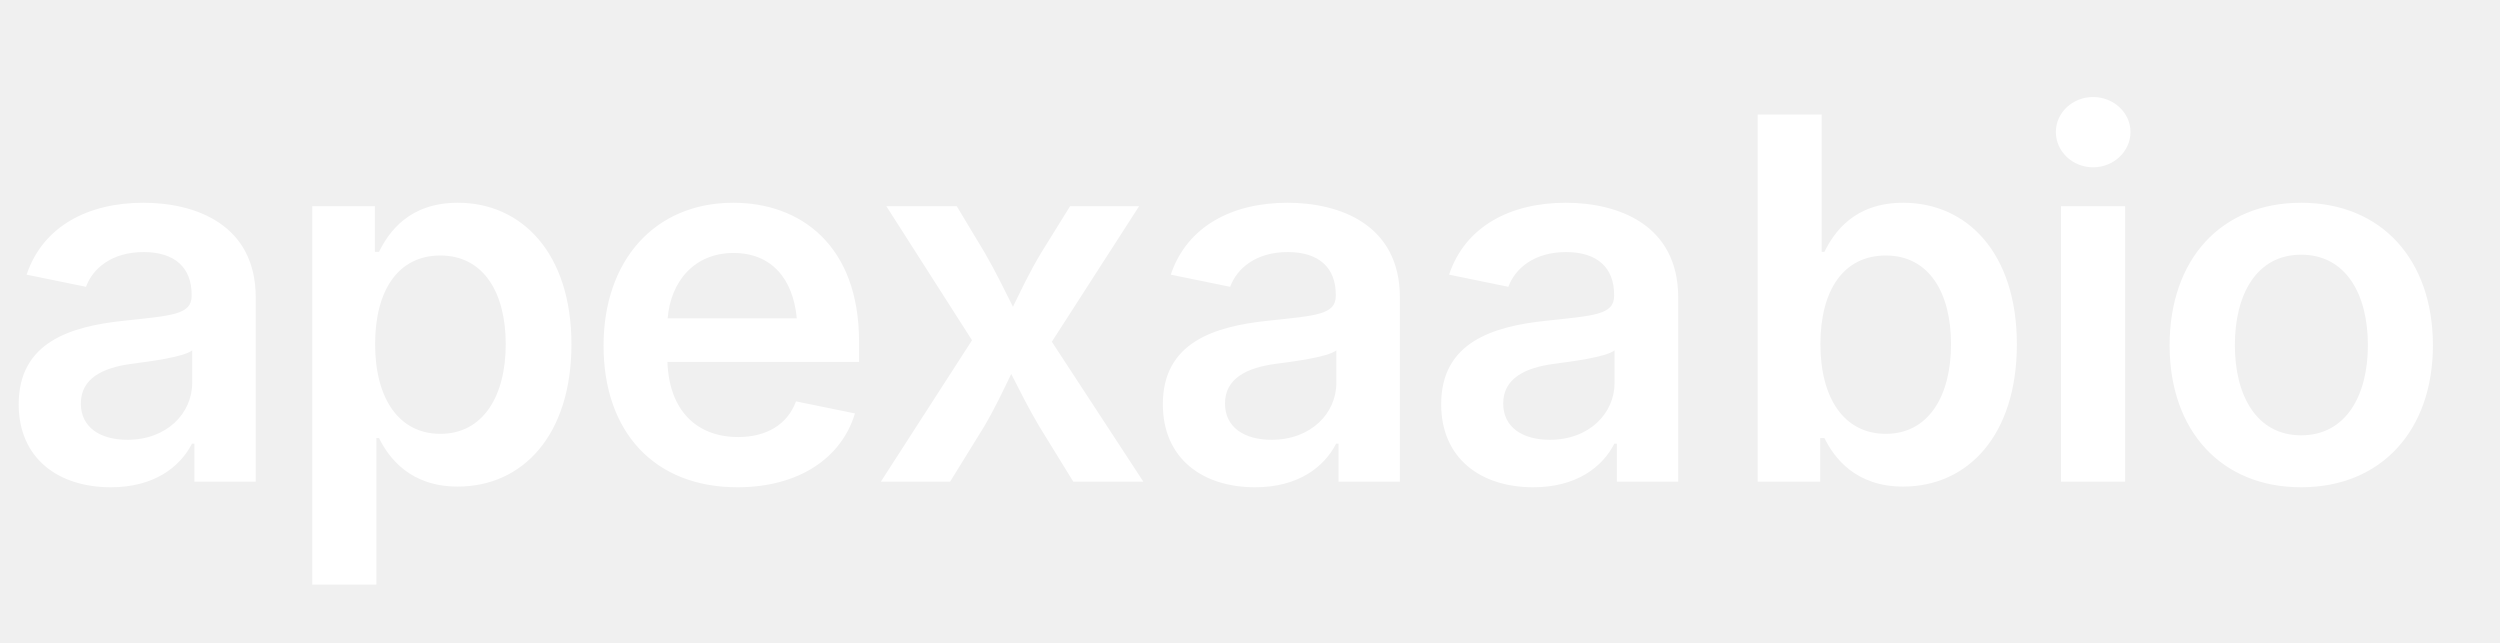
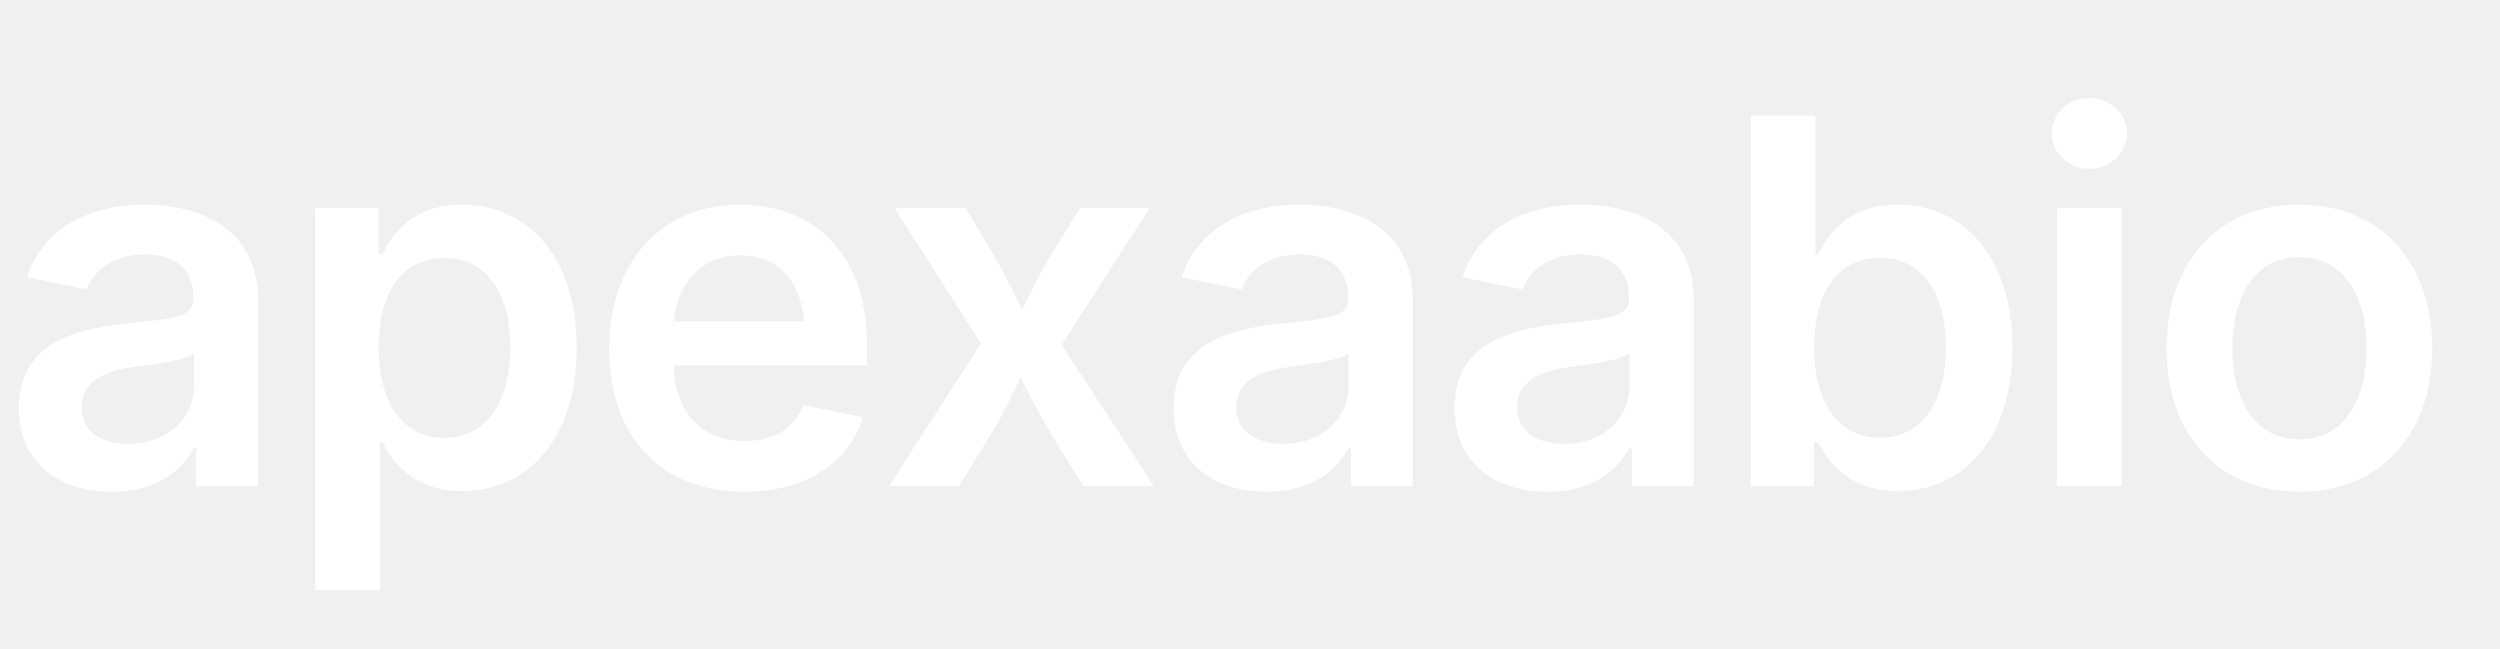
- <svg xmlns="http://www.w3.org/2000/svg" viewBox="0 0 218 56" width="654" height="168">
-   <path d="M9.67 42.49C13.41 42.49 15.68 40.75 16.74 38.69L16.95 38.69L16.95 42L22.30 42L22.30 25.95C22.30 19.55 17.02 17.68 12.50 17.68C7.69 17.68 3.74 19.72 2.32 23.95L7.50 25.01C8.08 23.42 9.73 21.98 12.53 21.98C15.25 21.98 16.71 23.35 16.71 25.69L16.71 25.80C16.71 27.46 14.95 27.52 10.79 27.97C6.14 28.46 1.63 29.84 1.63 35.25C1.63 39.98 5.09 42.49 9.67 42.49M11.11 38.35C8.74 38.35 7.05 37.27 7.05 35.19C7.05 33 8.94 32.07 11.45 31.73C12.89 31.54 16.01 31.15 16.76 30.55L16.76 33.38C16.76 36.05 14.54 38.35 11.11 38.35 M27.23 50.98L32.82 50.98L32.82 38.20L33.05 38.20C33.91 39.94 35.78 42.43 39.91 42.43C45.60 42.43 49.83 37.92 49.83 30.03C49.83 22.04 45.47 17.68 39.93 17.68C35.65 17.68 33.89 20.26 33.05 21.96L32.69 21.96L32.69 17.98L27.23 17.98M38.40 37.83C34.75 37.83 32.71 34.70 32.71 30.01C32.71 25.33 34.71 22.28 38.40 22.28C42.18 22.28 44.10 25.54 44.10 30.01C44.10 34.52 42.14 37.83 38.40 37.83 M64.30 42.49C69.65 42.49 73.39 39.94 74.55 36.05L69.41 35C68.66 37.04 66.81 38.11 64.37 38.11C60.78 38.11 58.35 35.83 58.20 31.56L74.91 31.56L74.91 29.80C74.91 21.38 69.80 17.68 63.94 17.68C57.06 17.68 52.63 22.75 52.63 30.14C52.63 37.66 57.06 42.49 64.30 42.49M58.22 27.76C58.48 24.55 60.54 22.06 63.96 22.06C67.29 22.06 69.16 24.32 69.48 27.76 M76.81 42L82.85 42L85.82 37.19C86.76 35.60 87.47 34.07 88.18 32.61C88.93 34.07 89.68 35.60 90.63 37.19L93.59 42L99.70 42L91.72 29.80L99.33 17.98L93.31 17.98L90.78 22.06C89.81 23.67 89.06 25.26 88.33 26.75C87.58 25.26 86.83 23.70 85.88 22.06L83.43 17.98L77.29 17.98L84.76 29.67 M109.44 42.49C113.18 42.49 115.45 40.75 116.51 38.69L116.72 38.69L116.72 42L122.07 42L122.07 25.95C122.07 19.55 116.79 17.68 112.27 17.68C107.46 17.68 103.51 19.72 102.09 23.95L107.27 25.01C107.85 23.42 109.50 21.98 112.29 21.98C115.02 21.98 116.48 23.35 116.48 25.69L116.48 25.80C116.48 27.46 114.72 27.52 110.55 27.97C105.91 28.46 101.40 29.84 101.40 35.25C101.40 39.98 104.86 42.49 109.44 42.49M110.88 38.35C108.51 38.35 106.82 37.27 106.82 35.19C106.82 33 108.71 32.07 111.22 31.73C112.66 31.54 115.78 31.15 116.53 30.55L116.53 33.38C116.53 36.05 114.31 38.35 110.88 38.35 M133.70 42.49C137.44 42.49 139.72 40.75 140.77 38.69L140.99 38.69L140.99 42L146.34 42L146.34 25.95C146.34 19.55 141.05 17.68 136.54 17.68C131.73 17.68 127.77 19.72 126.36 23.95L131.53 25.01C132.11 23.42 133.77 21.98 136.56 21.98C139.29 21.98 140.75 23.35 140.75 25.69L140.75 25.80C140.75 27.46 138.99 27.52 134.82 27.97C130.18 28.46 125.67 29.84 125.67 35.25C125.67 39.98 129.13 42.49 133.70 42.49M135.14 38.35C132.78 38.35 131.08 37.27 131.08 35.19C131.08 33 132.97 32.07 135.49 31.73C136.93 31.54 140.04 31.15 140.79 30.55L140.79 33.38C140.79 36.05 138.58 38.35 135.14 38.35" fill="#ffffff" />
-   <path d="M165.94 42.43C171.63 42.43 175.87 37.92 175.87 30.03C175.87 22.04 171.51 17.68 165.96 17.68C161.69 17.68 159.93 20.26 159.09 21.96L158.85 21.96L158.85 9.99L153.27 9.99L153.27 42L158.72 42L158.72 38.20L159.09 38.20C159.95 39.94 161.82 42.43 165.94 42.43M164.44 37.83C160.79 37.83 158.74 34.70 158.74 30.01C158.74 25.33 160.74 22.28 164.44 22.28C168.22 22.28 170.13 25.54 170.13 30.01C170.13 34.52 168.18 37.83 164.44 37.83 M179.72 42L185.31 42L185.31 17.98L179.72 17.98M182.52 14.59C184.30 14.59 185.78 13.21 185.78 11.51C185.78 9.82 184.30 8.46 182.52 8.46C180.73 8.46 179.27 9.82 179.27 11.51C179.27 13.21 180.73 14.59 182.52 14.59 M200.66 42.49C207.66 42.49 212.15 37.51 212.15 30.12C212.15 22.64 207.66 17.68 200.66 17.68C193.65 17.68 189.19 22.64 189.19 30.12C189.19 37.51 193.65 42.49 200.66 42.49M200.66 37.96C196.77 37.96 194.88 34.48 194.88 30.10C194.88 25.67 196.77 22.21 200.66 22.21C204.57 22.21 206.48 25.67 206.48 30.10C206.48 34.48 204.57 37.96 200.66 37.96" fill="#ffffff" />
+ <svg xmlns="http://www.w3.org/2000/svg" viewBox="0 0 216 56" width="648" height="168">
+   <path d="M9.67 42.49C13.41 42.49 15.68 40.75 16.74 38.69L16.95 38.69L16.95 42L22.30 42L22.30 25.95C22.30 19.55 17.02 17.68 12.50 17.68C7.69 17.68 3.74 19.72 2.32 23.95L7.50 25.01C8.08 23.42 9.73 21.98 12.53 21.98C15.25 21.98 16.71 23.35 16.71 25.69L16.71 25.80C16.71 27.46 14.95 27.52 10.79 27.97C6.14 28.46 1.63 29.84 1.63 35.25C1.63 39.98 5.09 42.49 9.67 42.49M11.11 38.35C8.74 38.35 7.05 37.27 7.05 35.19C7.05 33 8.94 32.07 11.45 31.73C12.89 31.54 16.01 31.15 16.76 30.55L16.76 33.38C16.76 36.05 14.54 38.35 11.11 38.35 M27.23 50.98L32.82 50.98L32.82 38.20L33.05 38.20C33.91 39.94 35.78 42.43 39.91 42.43C45.60 42.43 49.83 37.92 49.83 30.03C49.83 22.04 45.47 17.68 39.93 17.68C35.65 17.68 33.89 20.26 33.05 21.96L32.69 21.96L32.69 17.98L27.23 17.98M38.40 37.83C34.75 37.83 32.71 34.70 32.71 30.01C32.71 25.33 34.71 22.28 38.40 22.28C42.18 22.28 44.10 25.54 44.10 30.01C44.10 34.52 42.14 37.83 38.40 37.83 M64.30 42.49C69.65 42.49 73.39 39.94 74.55 36.05L69.41 35C68.66 37.04 66.81 38.11 64.37 38.11C60.78 38.11 58.35 35.83 58.20 31.56L74.91 31.56L74.91 29.80C74.91 21.38 69.80 17.68 63.94 17.68C57.06 17.68 52.63 22.75 52.63 30.14C52.63 37.66 57.06 42.49 64.30 42.49M58.22 27.76C58.48 24.55 60.54 22.06 63.96 22.06C67.29 22.06 69.16 24.32 69.48 27.76 M76.81 42L82.85 42L85.82 37.19C86.76 35.60 87.47 34.07 88.18 32.61C88.93 34.07 89.68 35.60 90.63 37.19L93.59 42L99.70 42L91.72 29.80L99.33 17.98L93.31 17.98L90.78 22.06C89.81 23.67 89.06 25.26 88.33 26.75C87.58 25.26 86.83 23.70 85.88 22.06L83.43 17.98L77.29 17.98L84.76 29.67 M109.44 42.49C113.18 42.49 115.45 40.75 116.51 38.69L116.72 38.69L116.72 42L122.07 42L122.07 25.95C122.07 19.55 116.79 17.68 112.27 17.68C107.46 17.68 103.51 19.72 102.09 23.95L107.27 25.01C107.85 23.42 109.50 21.98 112.29 21.98C115.02 21.98 116.48 23.35 116.48 25.69L116.48 25.80C116.48 27.46 114.72 27.52 110.55 27.97C105.91 28.46 101.40 29.84 101.40 35.25C101.40 39.98 104.86 42.49 109.44 42.49M110.88 38.35C108.51 38.35 106.82 37.27 106.82 35.19C106.82 33 108.71 32.07 111.22 31.73C112.66 31.54 115.78 31.15 116.53 30.55L116.53 33.38C116.53 36.05 114.31 38.35 110.88 38.35 M133.70 42.49C137.44 42.49 139.72 40.75 140.77 38.69L140.99 38.69L140.99 42L146.34 42L146.34 25.95C146.34 19.55 141.05 17.68 136.54 17.68C131.73 17.68 127.77 19.72 126.36 23.95L131.53 25.01C132.11 23.42 133.77 21.98 136.56 21.98C139.29 21.98 140.75 23.35 140.75 25.69L140.75 25.80C140.75 27.46 138.99 27.52 134.82 27.97C130.18 28.46 125.67 29.84 125.67 35.25C125.67 39.98 129.13 42.49 133.70 42.49M135.14 38.35C132.78 38.35 131.08 37.27 131.08 35.19C131.08 33 132.97 32.07 135.49 31.73C136.93 31.54 140.04 31.15 140.79 30.55L140.79 33.38C140.79 36.05 138.58 38.35 135.14 38.35 M163.94 42.43C169.63 42.43 173.87 37.92 173.87 30.03C173.87 22.04 169.51 17.68 163.96 17.68C159.69 17.68 157.93 20.26 157.09 21.96L156.85 21.96L156.85 9.99L151.27 9.99L151.27 42L156.72 42L156.72 38.20L157.09 38.20C157.95 39.94 159.82 42.43 163.94 42.43M162.44 37.83C158.79 37.83 156.74 34.70 156.74 30.01C156.74 25.33 158.74 22.28 162.44 22.28C166.22 22.28 168.13 25.54 168.13 30.01C168.13 34.52 166.18 37.83 162.44 37.83 M177.72 42L183.31 42L183.31 17.98L177.72 17.98M180.52 14.59C182.30 14.59 183.78 13.21 183.78 11.51C183.78 9.82 182.30 8.46 180.52 8.46C178.73 8.46 177.27 9.82 177.27 11.51C177.27 13.21 178.73 14.59 180.52 14.59 M198.66 42.49C205.66 42.49 210.15 37.51 210.15 30.12C210.15 22.64 205.66 17.68 198.66 17.68C191.65 17.68 187.19 22.64 187.19 30.12C187.19 37.51 191.65 42.49 198.66 42.49M198.66 37.96C194.77 37.96 192.88 34.48 192.88 30.10C192.88 25.67 194.77 22.21 198.66 22.21C202.57 22.21 204.48 25.67 204.48 30.10C204.48 34.48 202.57 37.96 198.66 37.96" fill="#ffffff" />
</svg>
